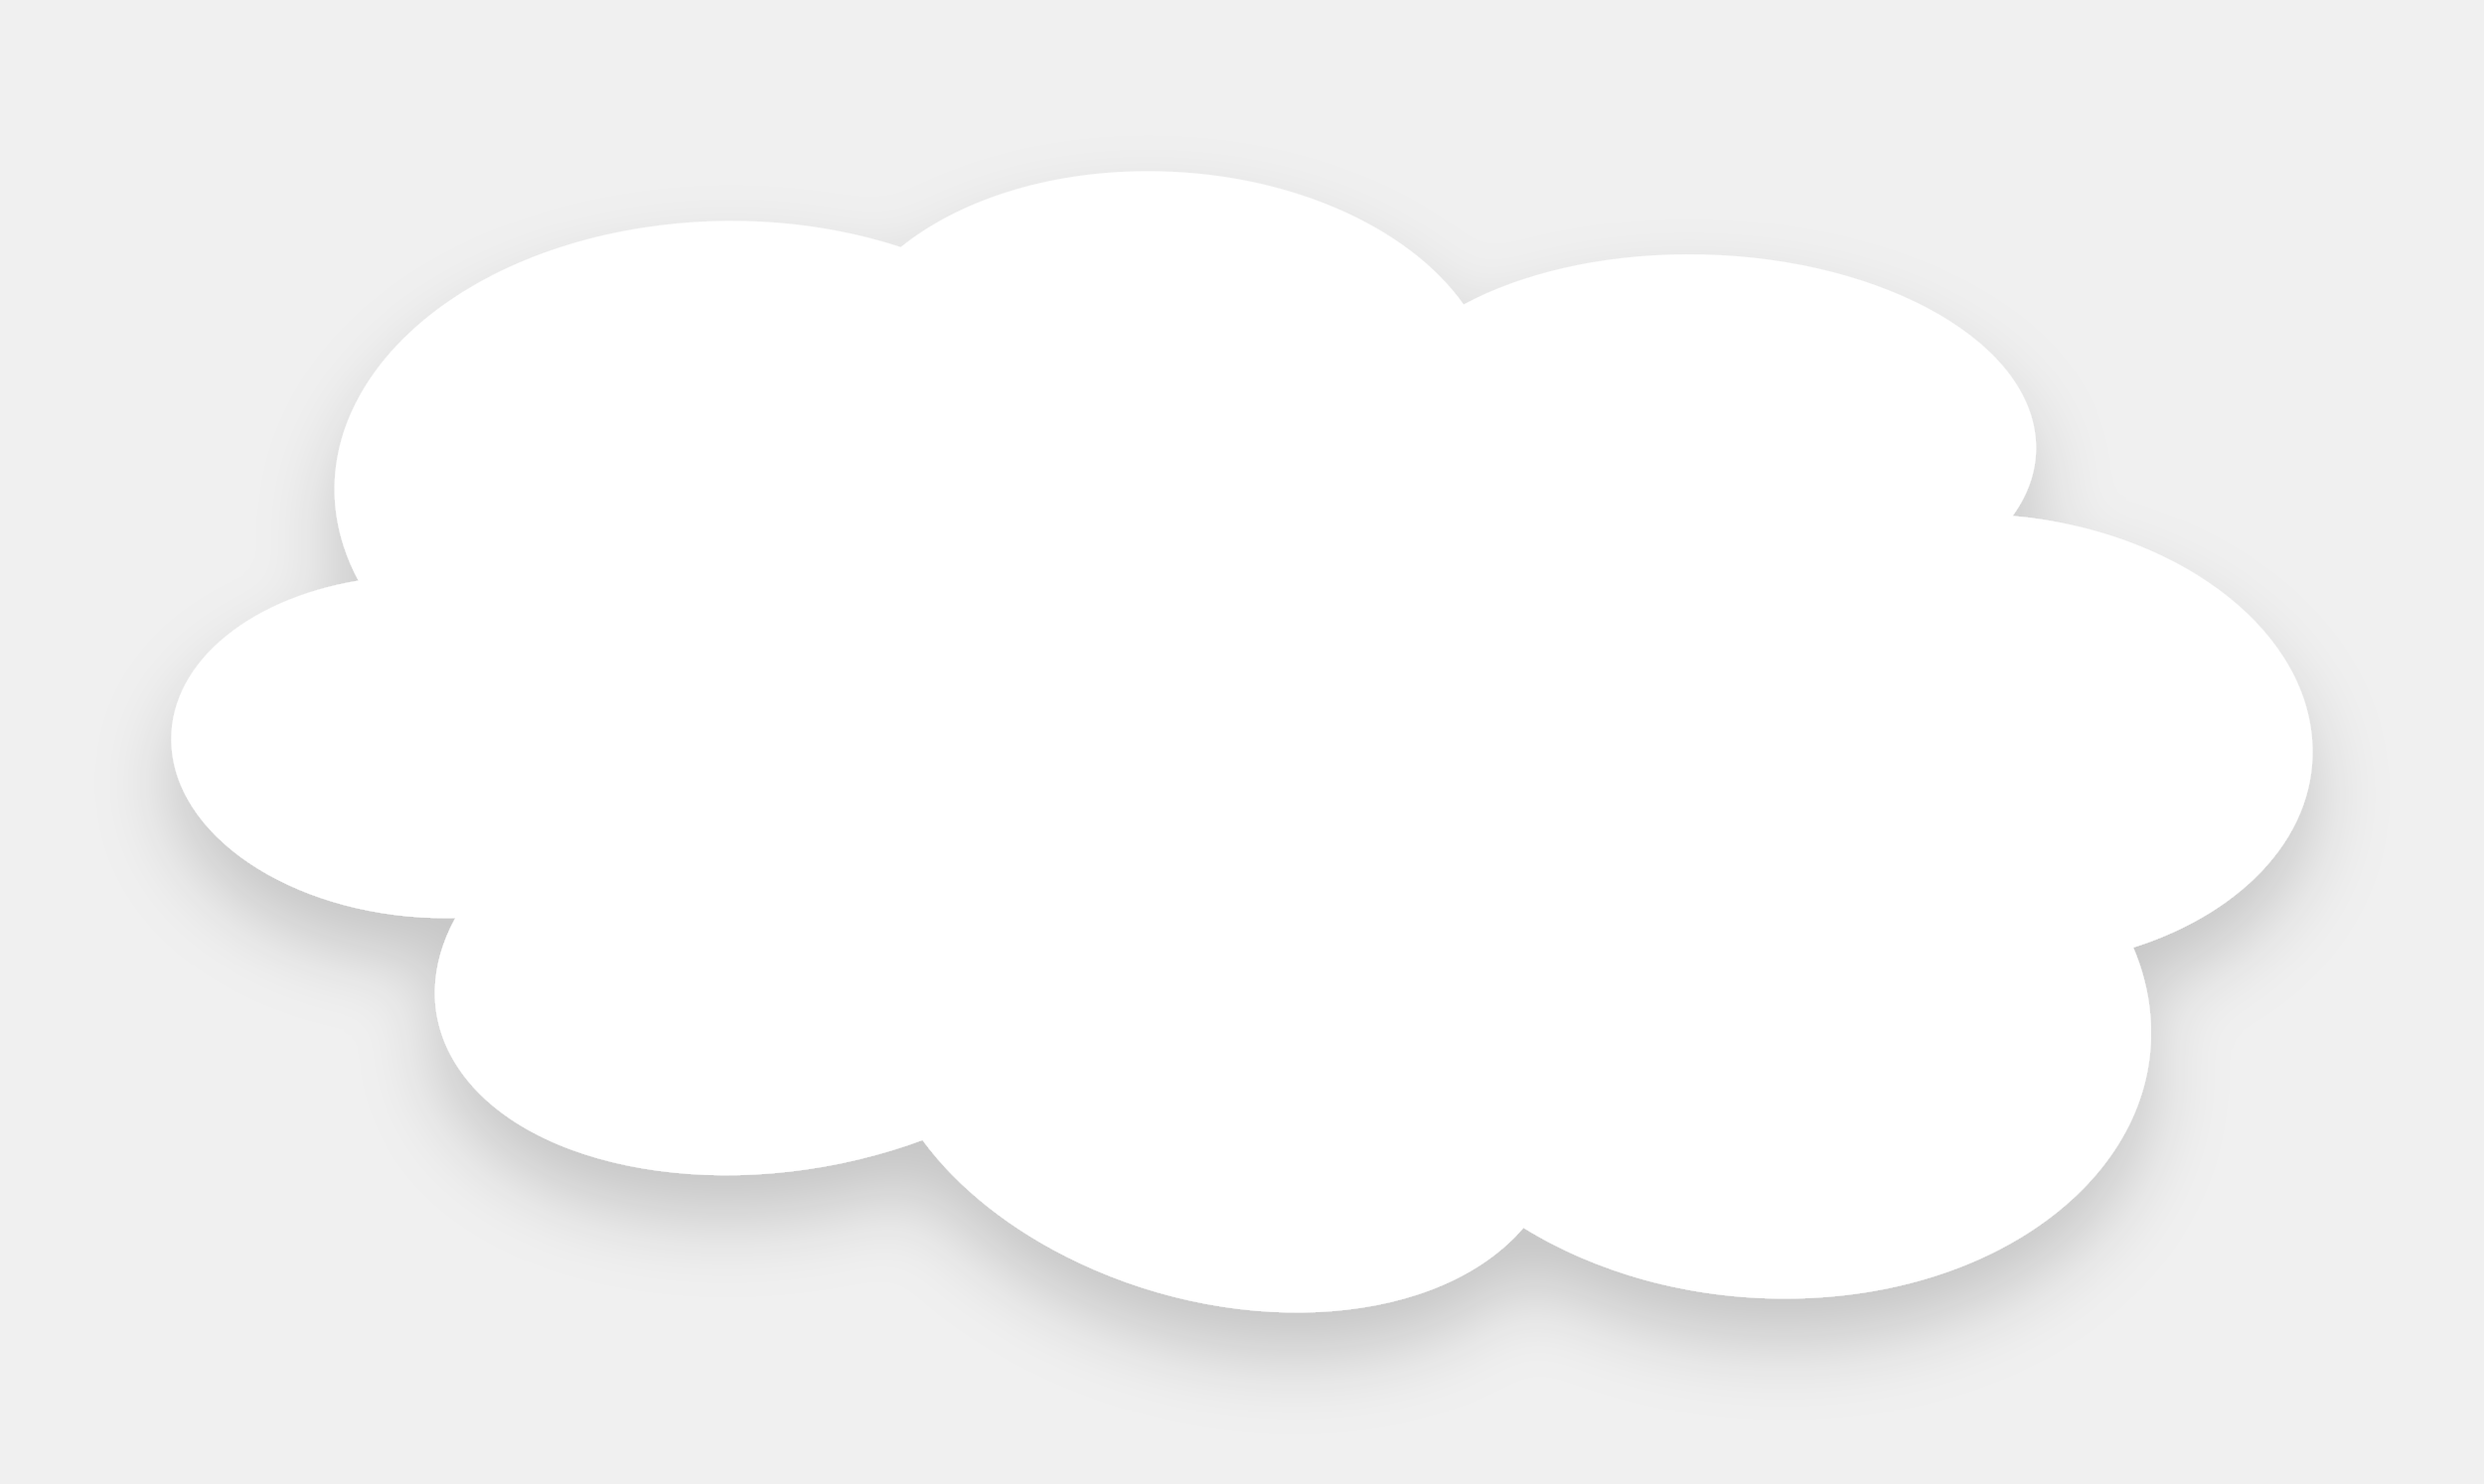
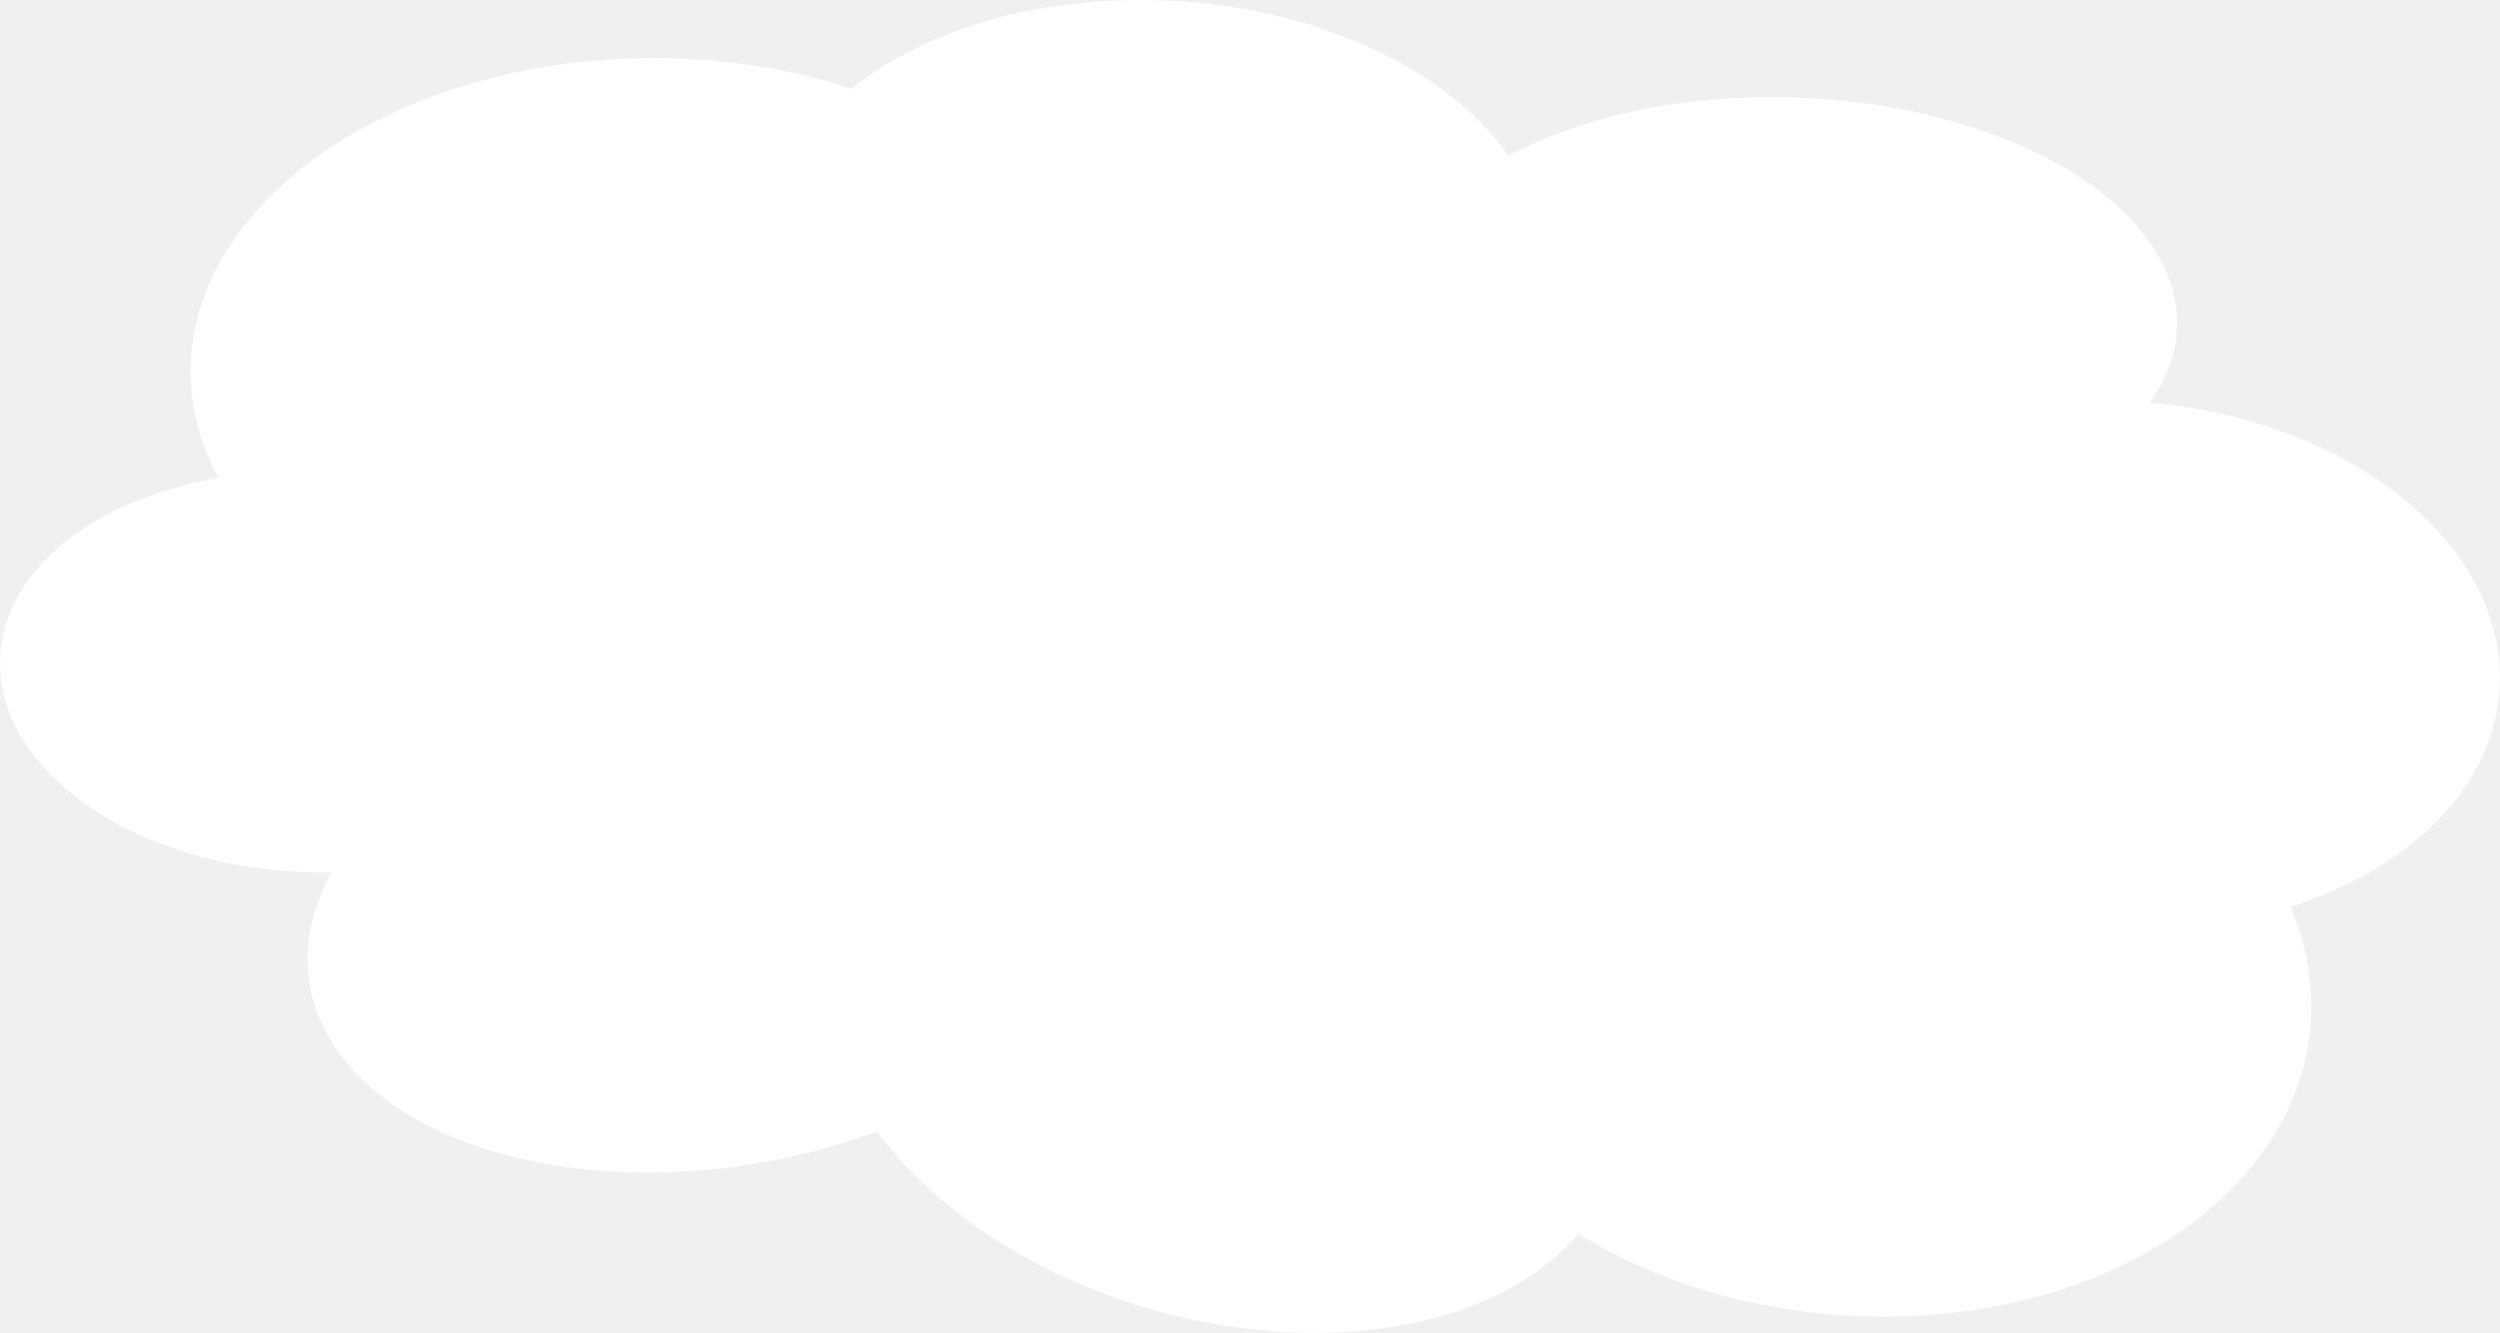
- <svg xmlns="http://www.w3.org/2000/svg" width="18072" height="10799" viewBox="-1246 -1246 18072 10799" fill="none">
-   <defs>
-     <filter id="cloudShadow" x="-50%" y="-50%" width="200%" height="200%">
-       <feDropShadow dx="0" dy="312" stdDeviation="280" flood-color="#000000" flood-opacity="0.18" />
-     </filter>
-   </defs>
-   <g filter="url(#cloudShadow)">
-     <path d="M7088.22 0.045C8099.78 -4.887 8998.49 396.678 9402.32 970.157C9817.98 746.422 10385 608.344 11019.6 605.25C12364.9 598.691 13504.6 1201.35 13565 1951.33C13580.9 2149.43 13520 2337.99 13396.9 2508.36C14561.7 2612.01 15508.1 3297.16 15575.3 4131.43C15629.8 4807.64 15091.3 5391.58 14274.5 5649.78C14342.7 5809.53 14385.6 5976.92 14399.5 6149.45C14490.4 7277.22 13307.8 8197.58 11758.2 8205.13C11036 8208.66 10361.5 8013.28 9837.96 7689.46C9231.45 8396.96 7812.78 8515.74 6600.58 7943.24C6104.65 7709.02 5717.46 7394.12 5465.37 7050.98C5396.06 7076.71 5324.82 7100.9 5251.74 7123.41C3921.92 7533.15 2486.91 7235.67 2046.56 6458.98C1861.28 6132.18 1881.61 5772.62 2066.38 5435.19C2047.63 5435.64 2028.81 5435.92 2009.9 5436.01C956.83 5441.14 58.173 4887.06 2.692 4198.42C-44.62 3611.18 536.515 3115.73 1361.72 2979.38C1317.98 2898.32 1281.78 2814.26 1253.8 2727.51C917.756 1685.3 1895.44 647.881 3437.52 410.37C4094.54 309.176 4748.01 369.514 5307.68 552.715C5722.81 217.53 6359.23 3.599 7088.22 0.045Z" fill="white" />
-   </g>
+ <svg xmlns="http://www.w3.org/2000/svg" width="15580" height="8307" viewBox="0 0 15580 8307" fill="none">
+   <path d="M7088.22 0.045C8099.78 -4.887 8998.49 396.678 9402.32 970.157C9817.98 746.422 10385 608.344 11019.6 605.25C12364.9 598.691 13504.6 1201.35 13565 1951.33C13580.9 2149.43 13520 2337.99 13396.9 2508.36C14561.7 2612.01 15508.1 3297.16 15575.3 4131.43C15629.8 4807.64 15091.3 5391.58 14274.5 5649.78C14342.7 5809.53 14385.6 5976.92 14399.5 6149.45C14490.4 7277.22 13307.8 8197.58 11758.2 8205.13C11036 8208.66 10361.5 8013.28 9837.96 7689.46C9231.45 8396.96 7812.78 8515.74 6600.58 7943.24C6104.65 7709.02 5717.46 7394.12 5465.37 7050.98C5396.06 7076.71 5324.82 7100.9 5251.74 7123.41C3921.92 7533.15 2486.91 7235.67 2046.56 6458.98C1861.28 6132.18 1881.61 5772.62 2066.38 5435.19C2047.63 5435.64 2028.81 5435.92 2009.9 5436.01C956.83 5441.14 58.173 4887.06 2.692 4198.42C-44.62 3611.18 536.515 3115.73 1361.72 2979.38C1317.98 2898.32 1281.78 2814.26 1253.8 2727.51C917.756 1685.3 1895.44 647.881 3437.52 410.37C4094.54 309.176 4748.01 369.514 5307.68 552.715C5722.81 217.53 6359.23 3.599 7088.22 0.045Z" fill="white" />
</svg>
